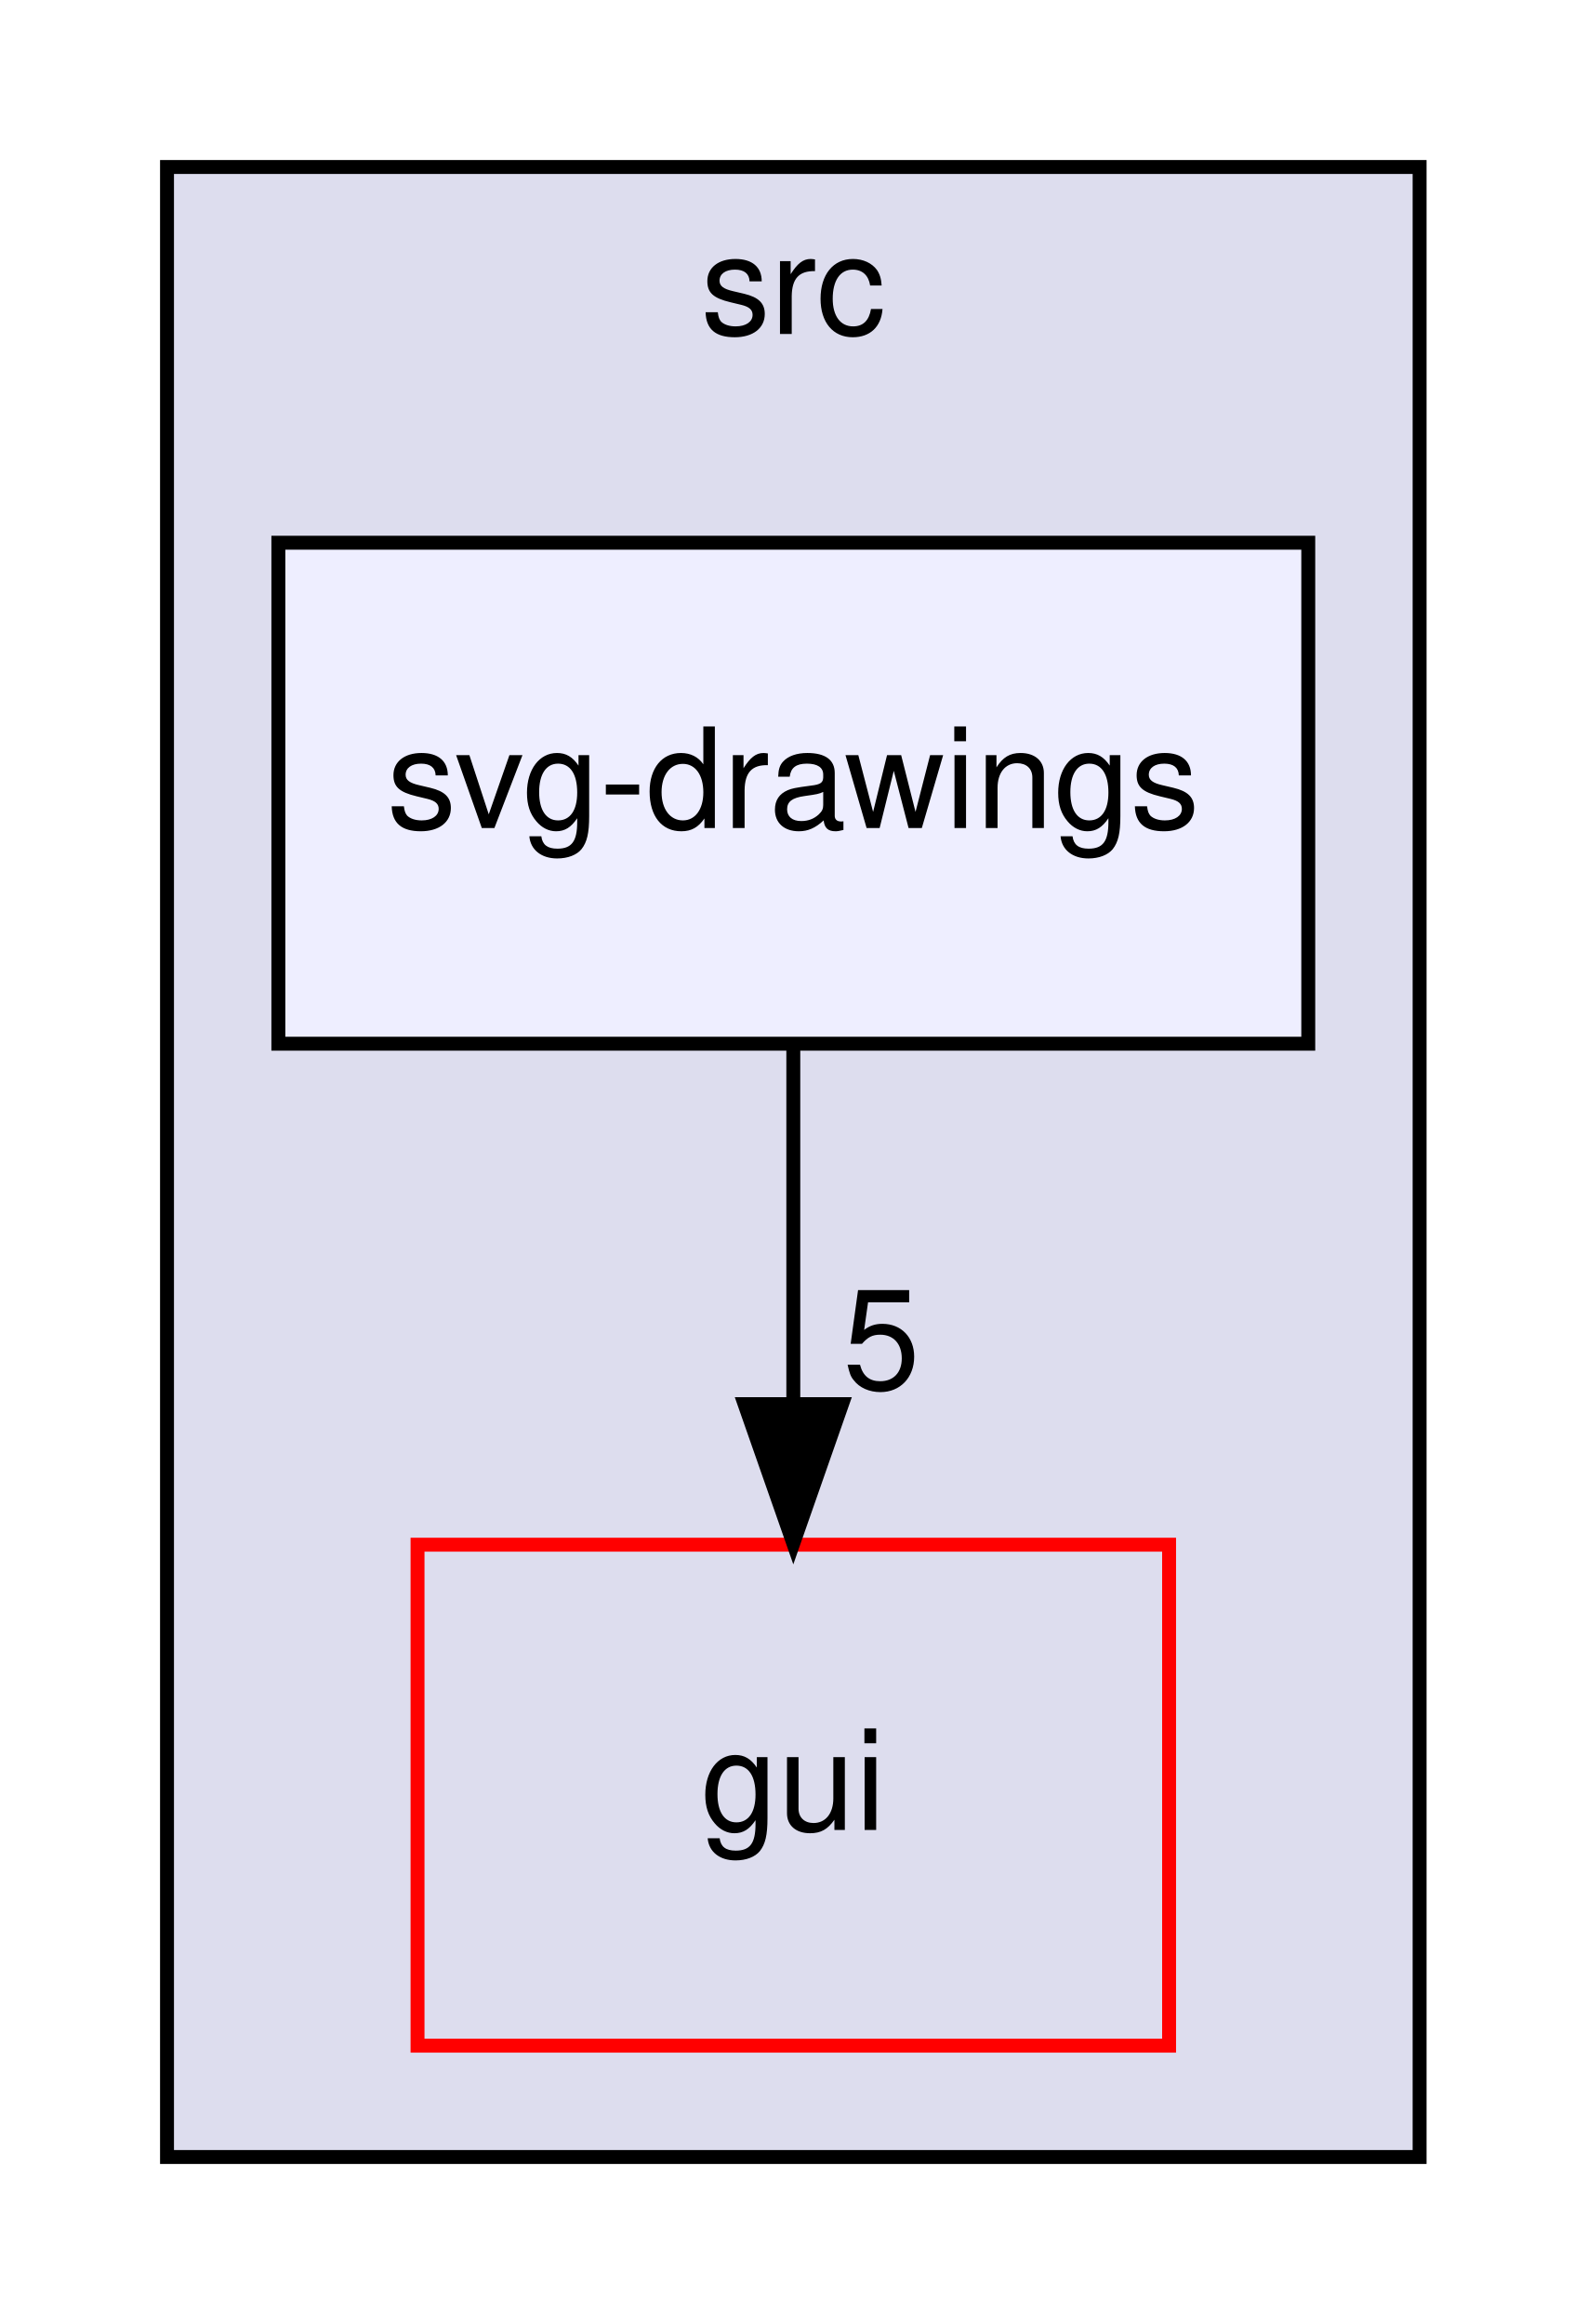
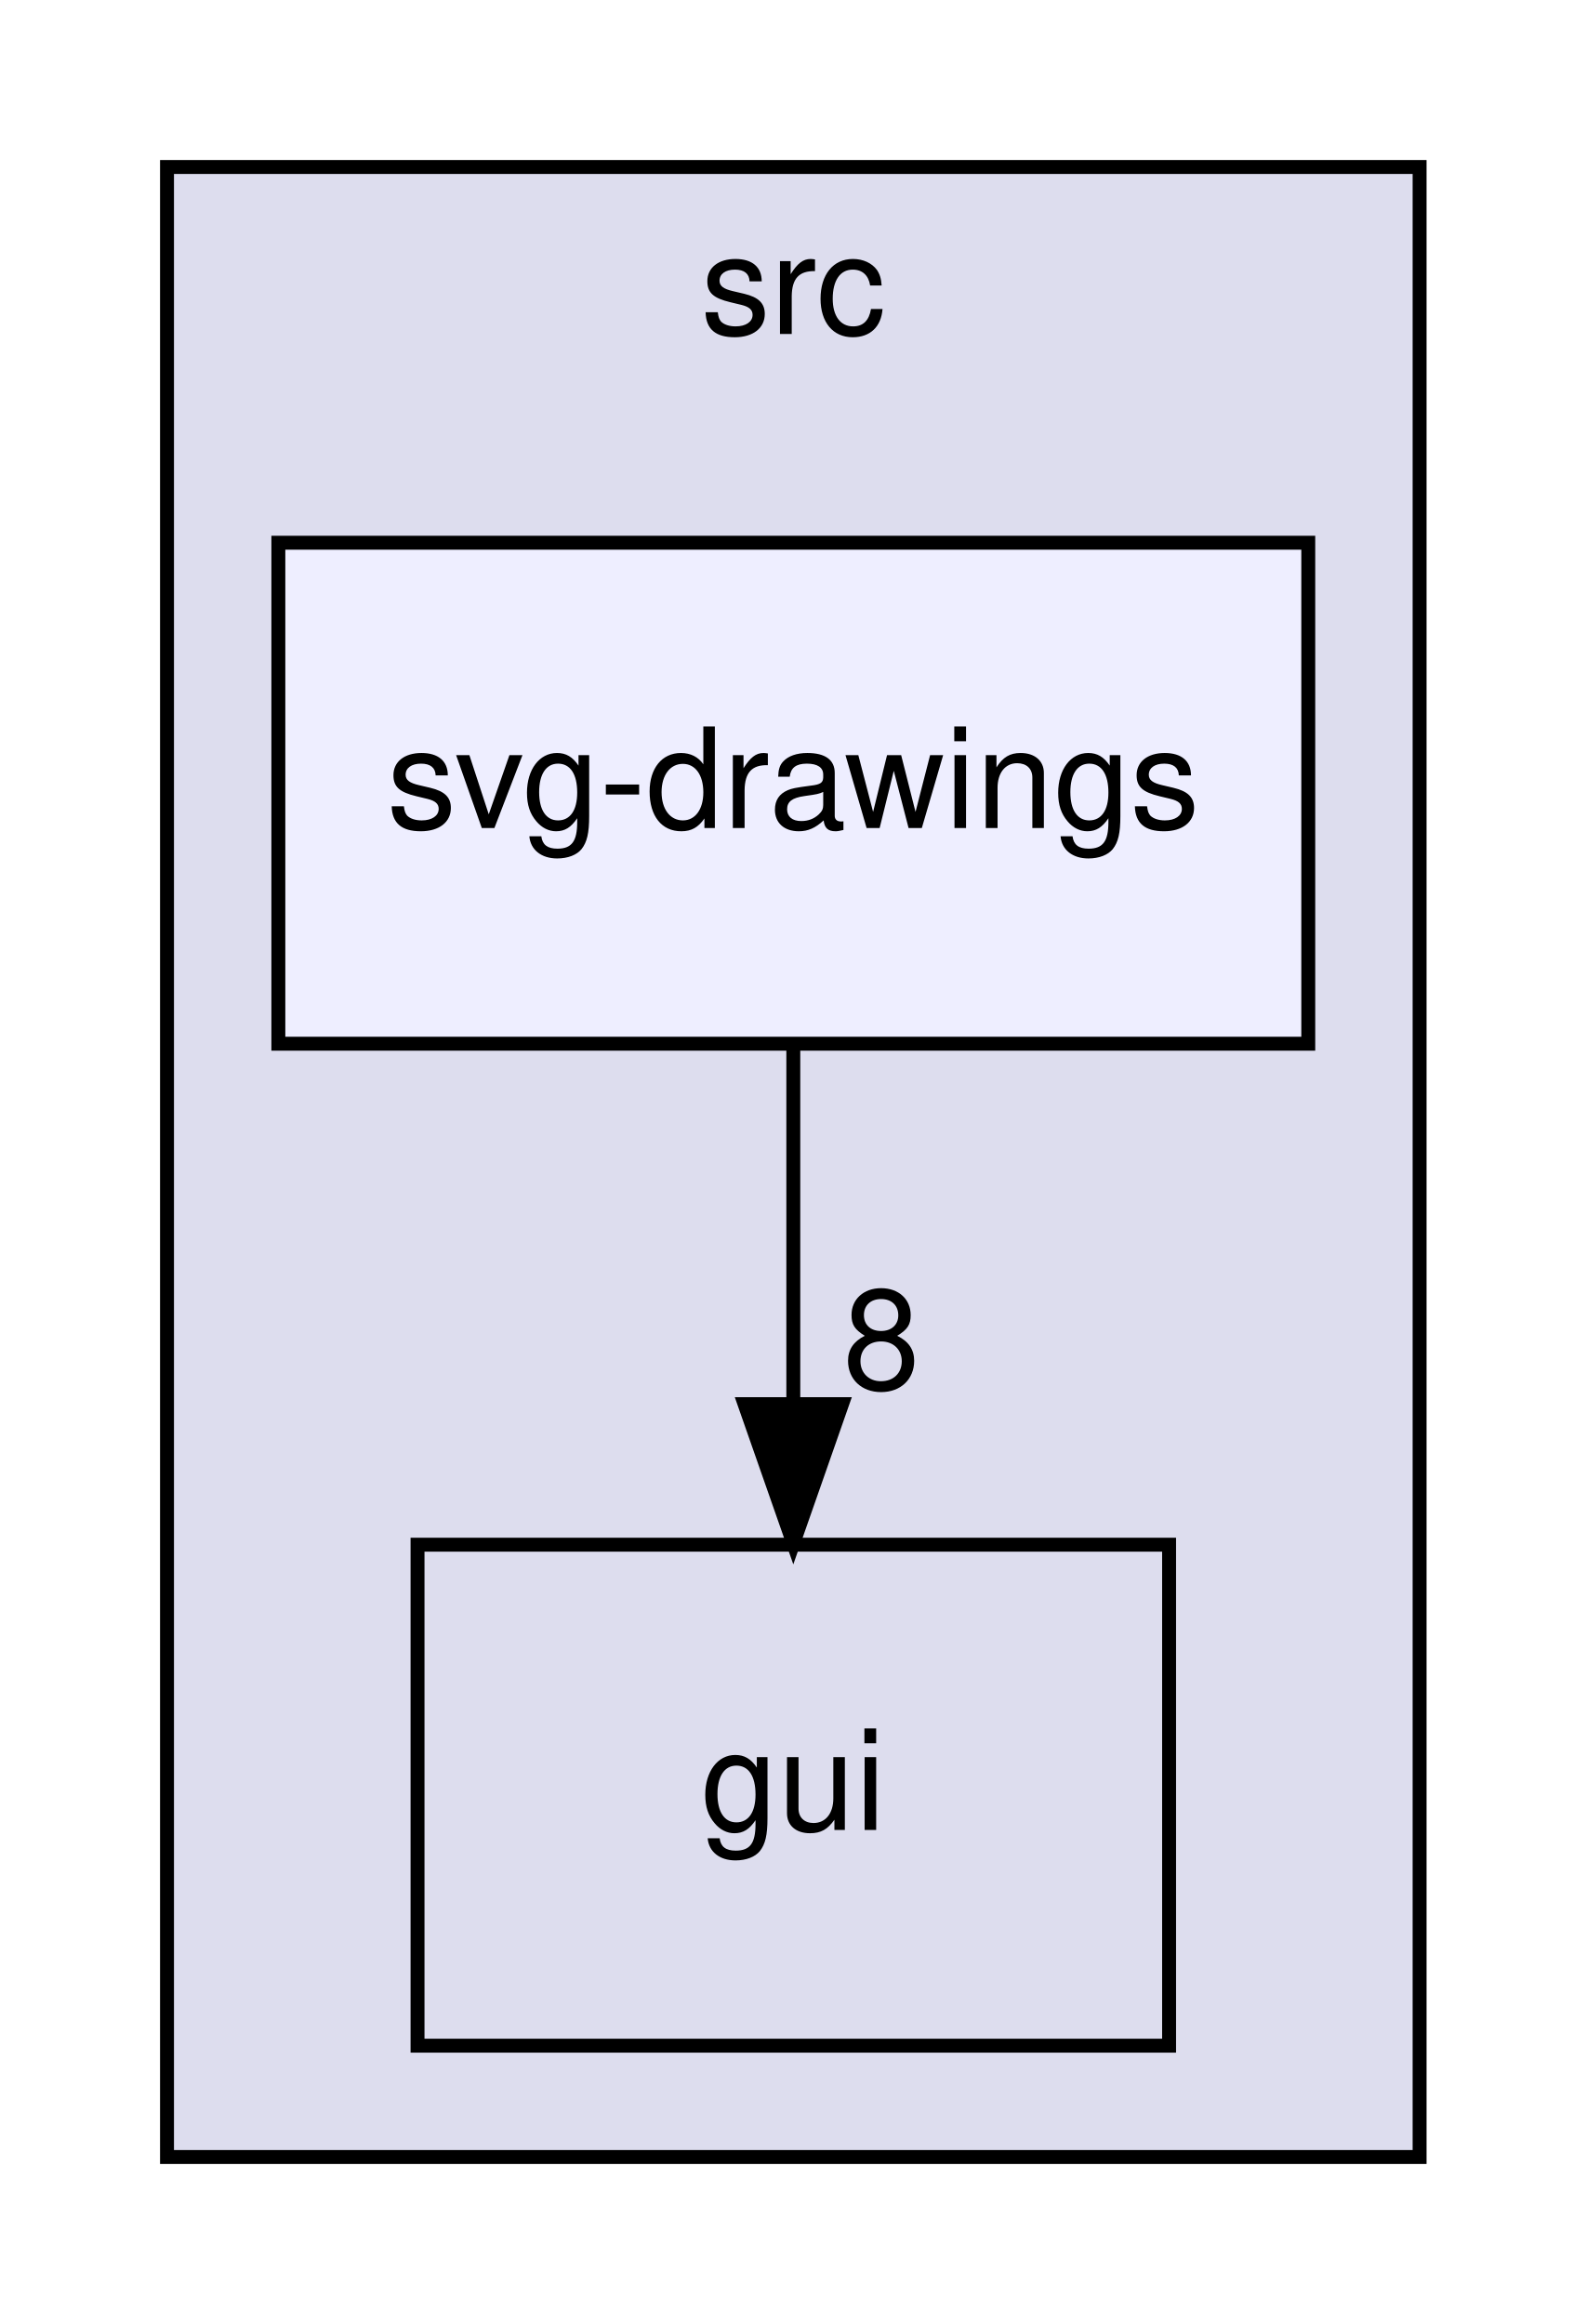
<svg xmlns="http://www.w3.org/2000/svg" xmlns:xlink="http://www.w3.org/1999/xlink" width="114pt" height="167pt" viewBox="0.00 0.00 114.00 167.00">
  <g id="graph0" class="graph" transform="scale(1 1) rotate(0) translate(4 163)">
    <g id="clust1" class="cluster">
      <g id="a_clust1">
        <a xlink:href="dir_68267d1309a1af8e8297ef4c3efbcdba.html" target="_top" xlink:title="src">
          <polygon fill="#ddddee" stroke="black" points="8,-8 8,-151 98,-151 98,-8 8,-8" />
          <text text-anchor="middle" x="53" y="-139" font-family="Helvetica,sans-Serif" font-size="10.00">src</text>
        </a>
      </g>
    </g>
    <g id="node1" class="node">
      <g id="a_node1">
        <a xlink:href="dir_99d0482cf009f9d97a0877749b817f19.html" target="_top" xlink:title="gui">
-           <polygon fill="none" stroke="red" points="80,-52 26,-52 26,-16 80,-16 80,-52" />
+           <polygon fill="none" stroke="black" points="80,-52 26,-52 26,-16 80,-16 80,-52" />
          <text text-anchor="middle" x="53" y="-31.5" font-family="Helvetica,sans-Serif" font-size="10.00">gui</text>
        </a>
      </g>
    </g>
    <g id="node2" class="node">
      <g id="a_node2">
        <a xlink:href="dir_438ce348a9e71dddb6f75afbfd0ac1ff.html" target="_top" xlink:title="svg-drawings">
          <polygon fill="#eeeeff" stroke="black" points="90,-124 16,-124 16,-88 90,-88 90,-124" />
          <text text-anchor="middle" x="53" y="-103.5" font-family="Helvetica,sans-Serif" font-size="10.00">svg-drawings</text>
        </a>
      </g>
    </g>
    <g id="edge1" class="edge">
      <path fill="none" stroke="black" d="M53,-87.7C53,-79.98 53,-70.71 53,-62.11" />
      <polygon fill="black" stroke="black" points="56.5,-62.1 53,-52.1 49.5,-62.1 56.5,-62.1" />
      <g id="a_edge1-headlabel">
-         <a xlink:href="dir_000019_000004.html" target="_top" xlink:title="5">
-           <text text-anchor="middle" x="59.34" y="-63.2" font-family="Helvetica,sans-Serif" font-size="10.00">5</text>
+         <a xlink:href="dir_000017_000004.html" target="_top" xlink:title="8">
+           <text text-anchor="middle" x="59.34" y="-63.2" font-family="Helvetica,sans-Serif" font-size="10.00">8</text>
        </a>
      </g>
    </g>
  </g>
</svg>
